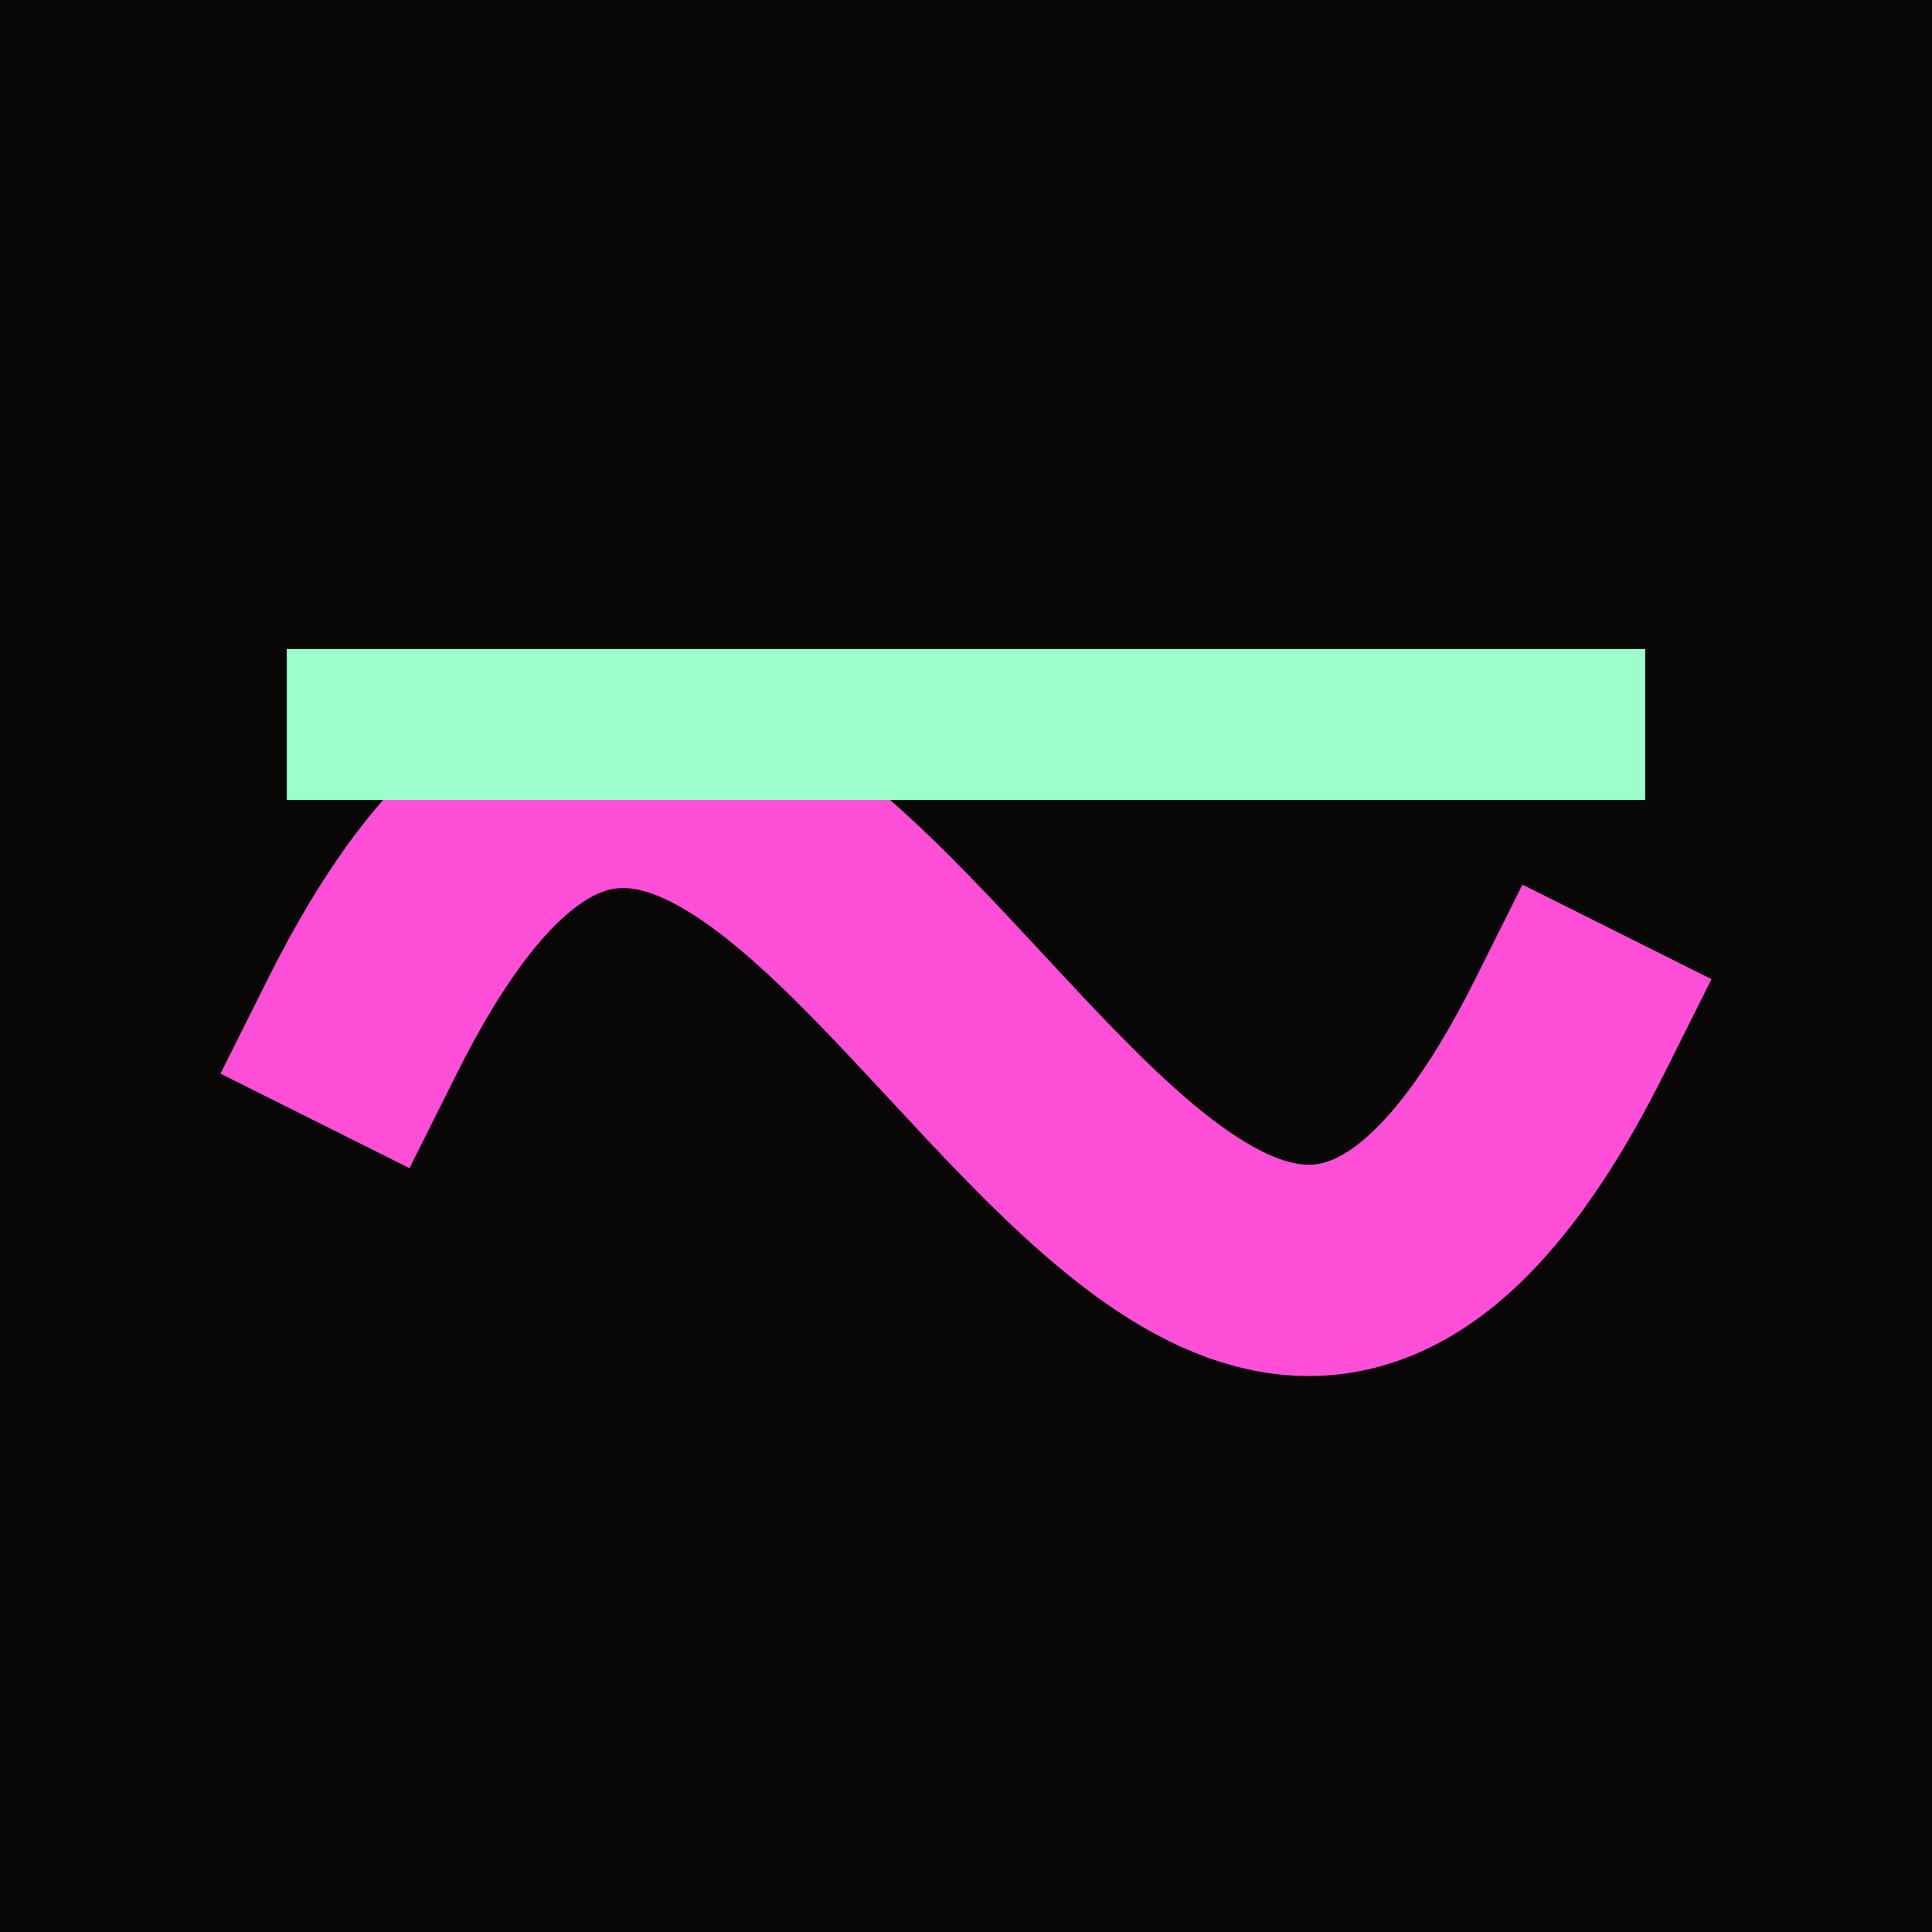
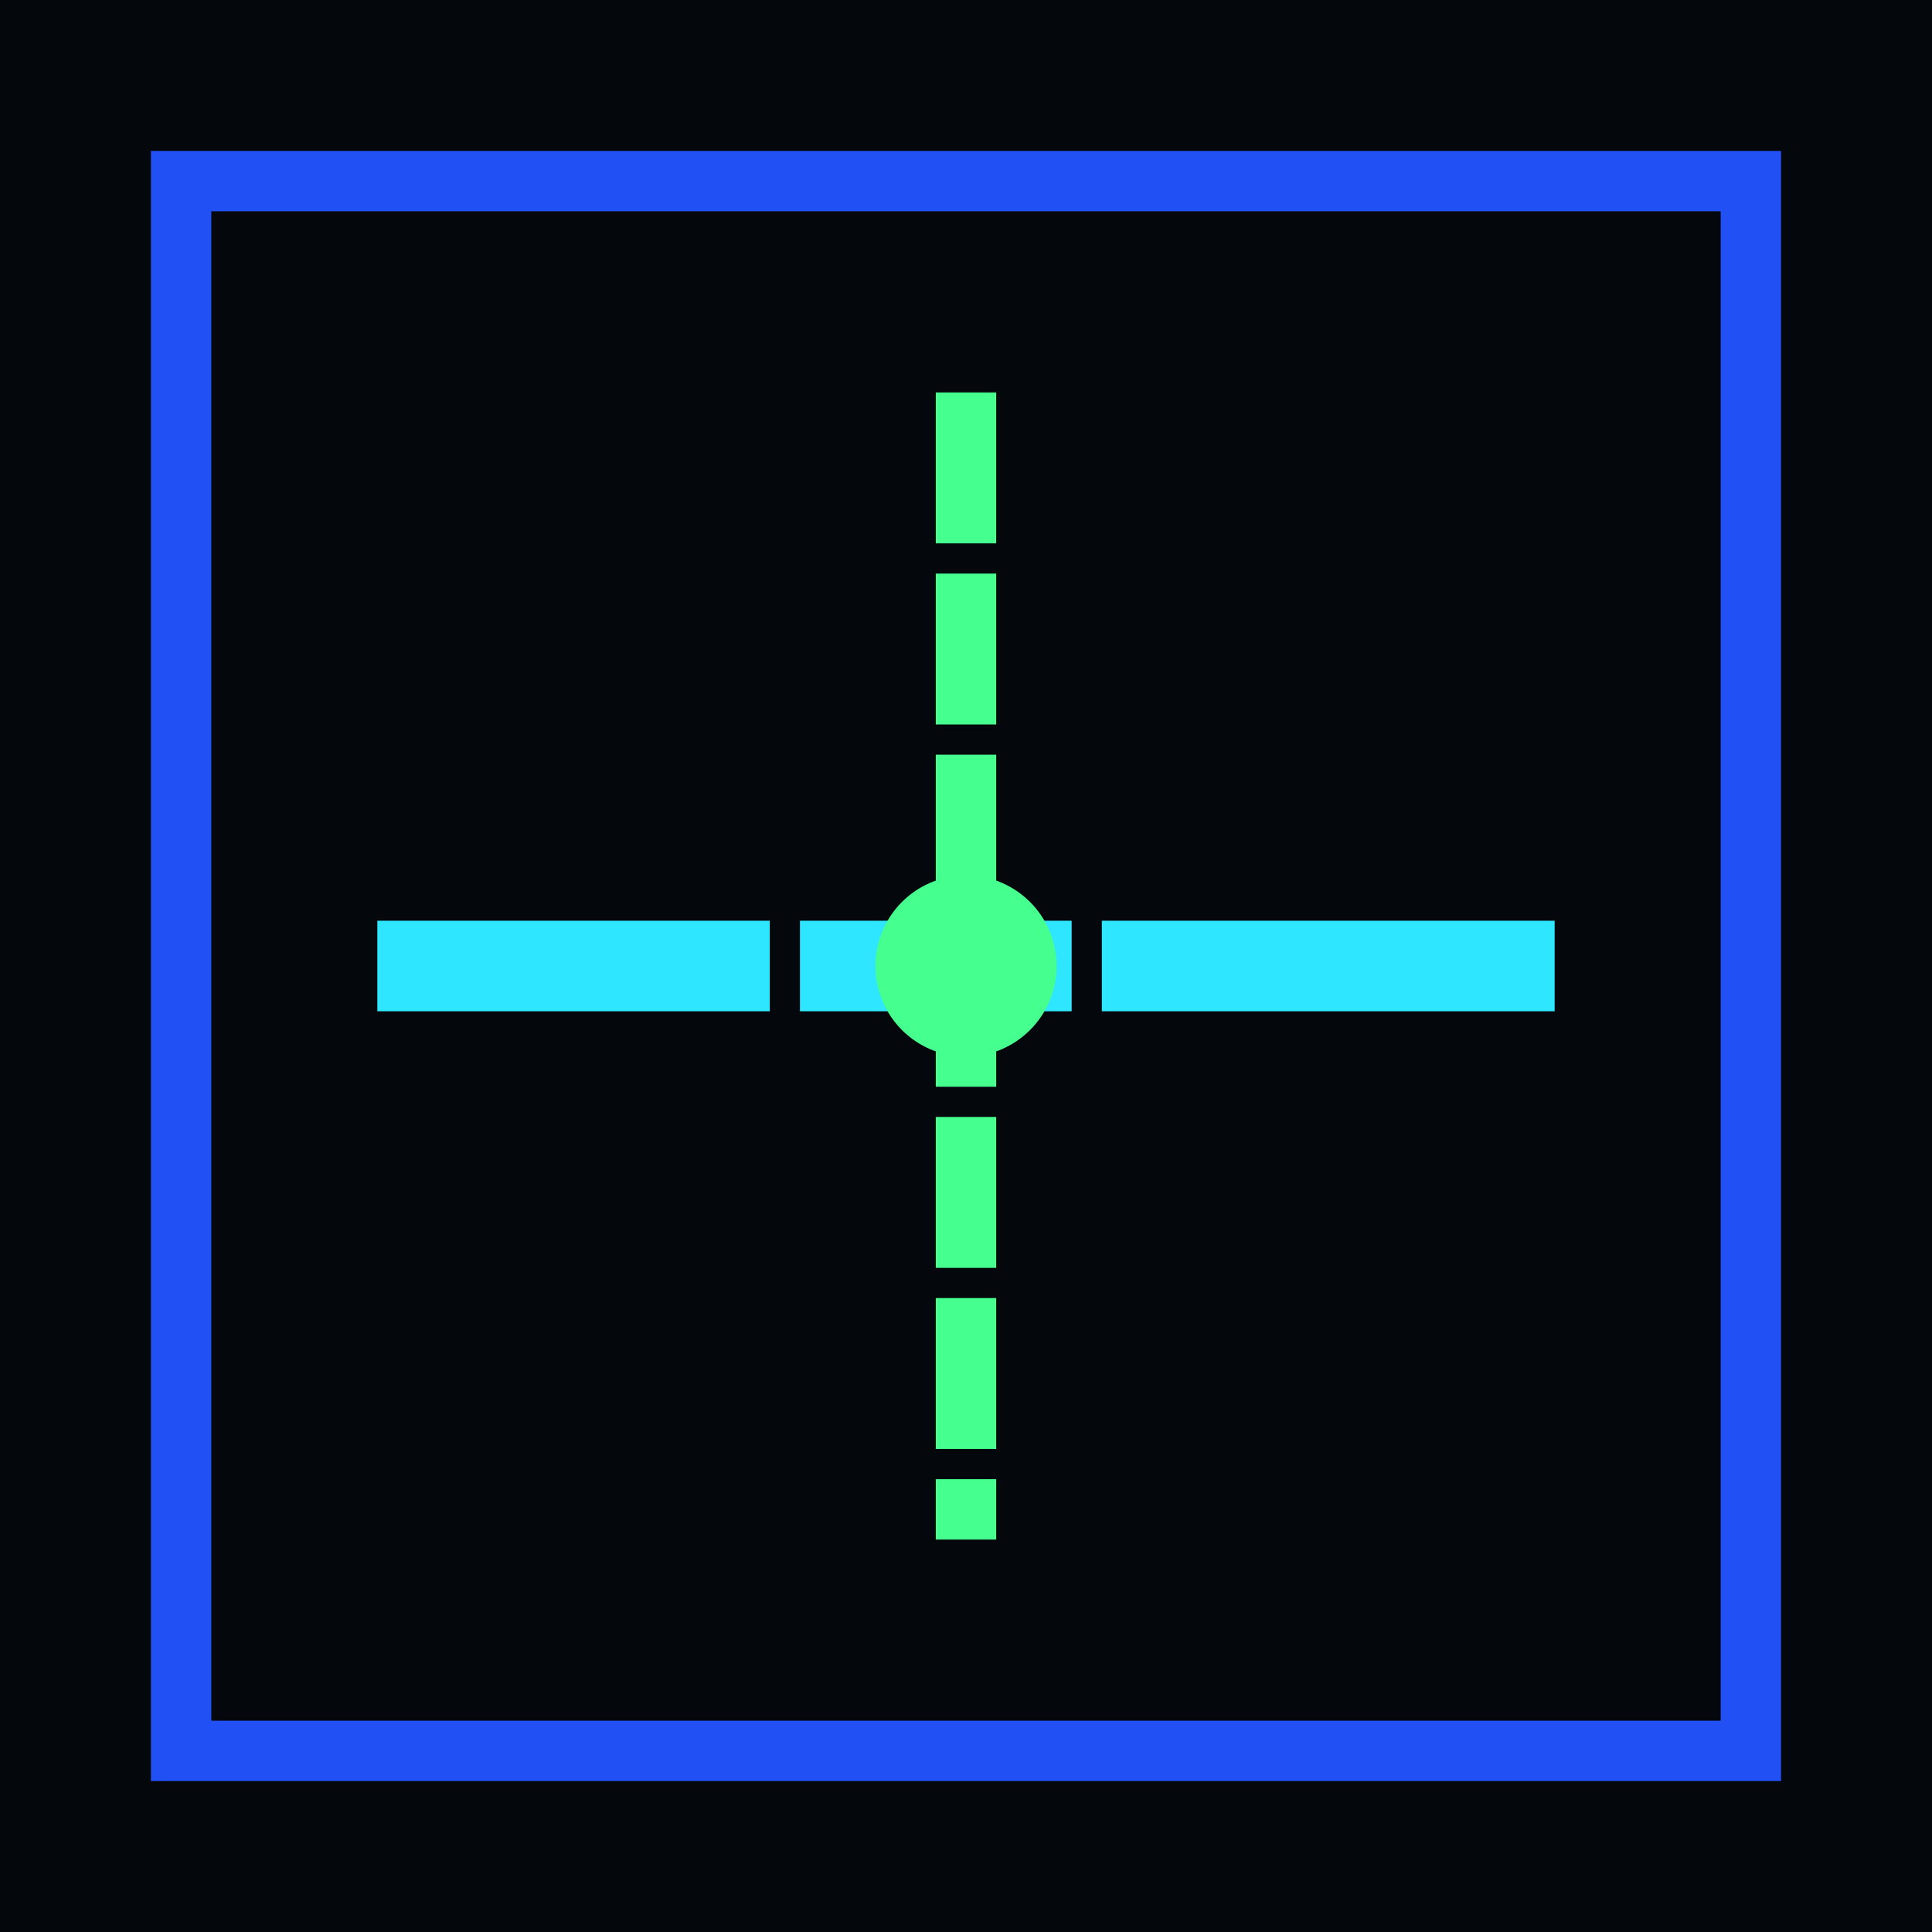
<svg xmlns="http://www.w3.org/2000/svg" viewBox="0 0 64 64">
-   <rect width="64" height="64" fill="#090705" />
-   <path d="M12 34c14-28 26 28 40 0" fill="none" stroke="#ff4fd8" stroke-width="7" stroke-linecap="square" />
-   <path d="M12 24h40" stroke="#9cffcb" stroke-width="5" stroke-linecap="square" />
+   <rect width="64" height="64" fill="#04070b" />
+   <rect x="6" y="6" width="52" height="52" fill="none" stroke="#2151f5" stroke-width="2" />
+   <path d="M14 32 L24 32 M28 32 L34 32 M38 32 L50 32" stroke="#2ee6ff" stroke-width="3" stroke-linecap="square" />
+   <path d="M32 14 L32 50" stroke="#45ff8f" stroke-width="2" stroke-linecap="square" stroke-dasharray="3 3" />
+   <circle cx="32" cy="32" r="3" fill="#45ff8f" />
</svg>
